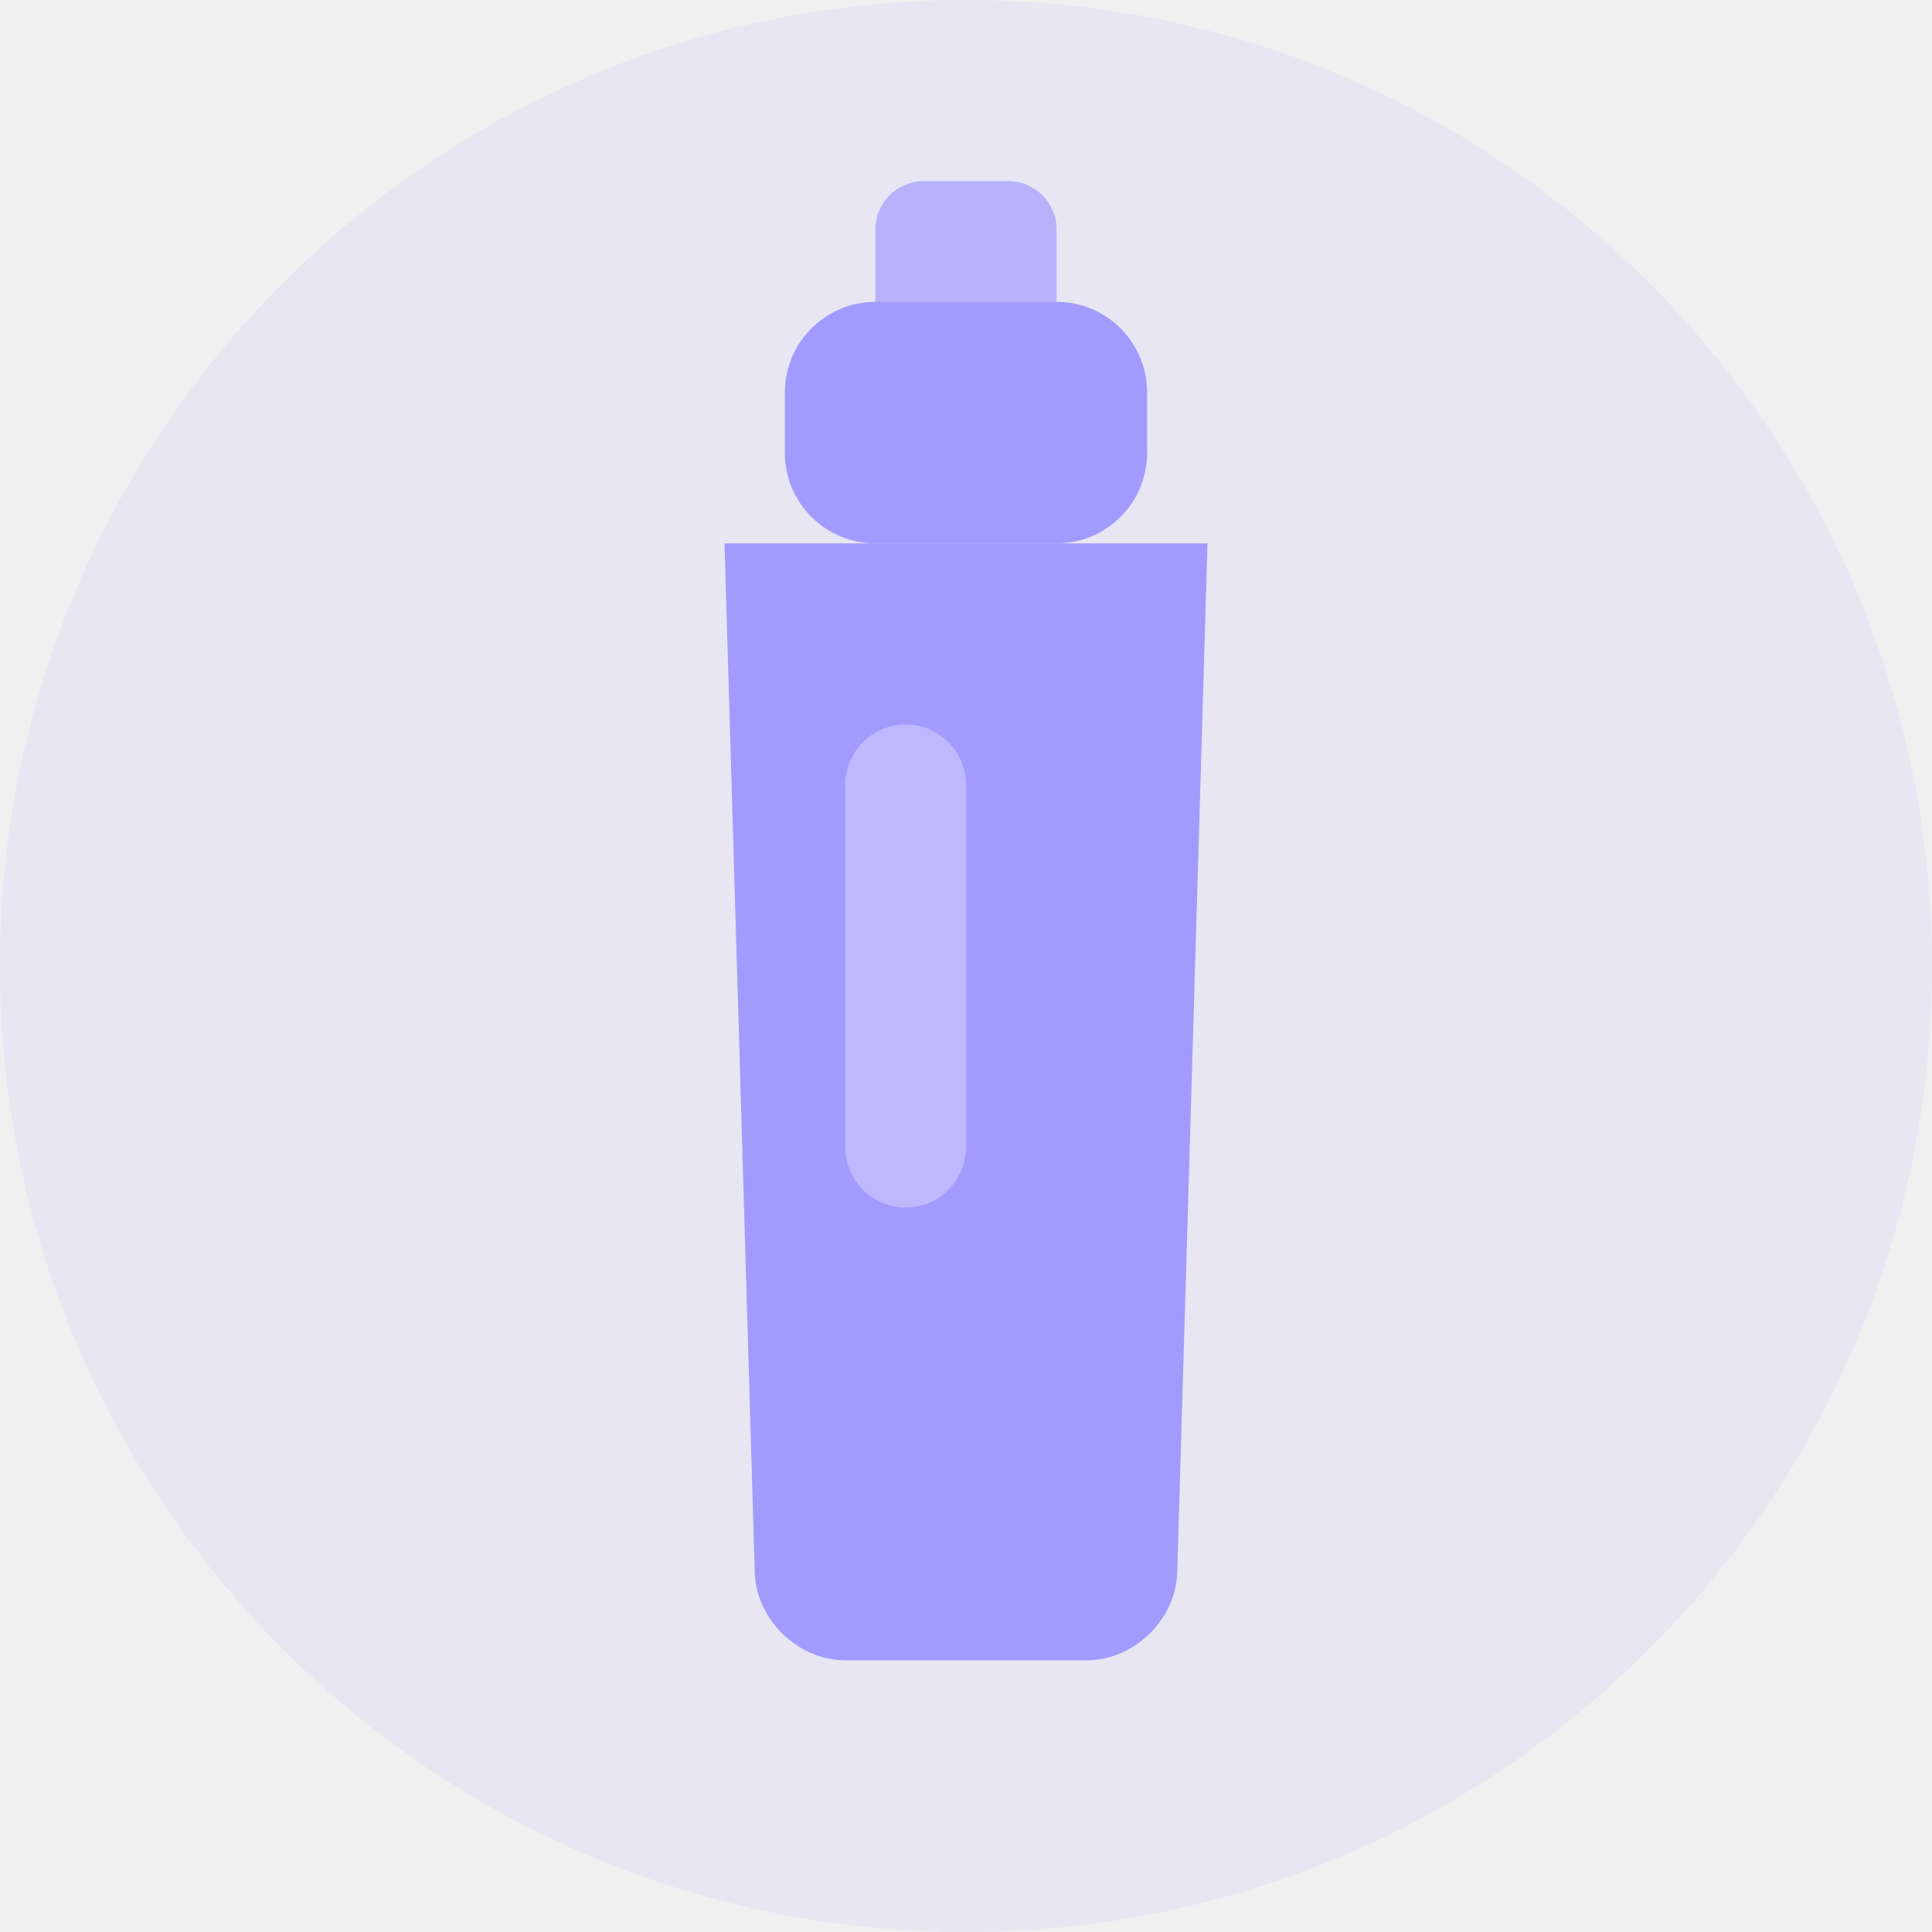
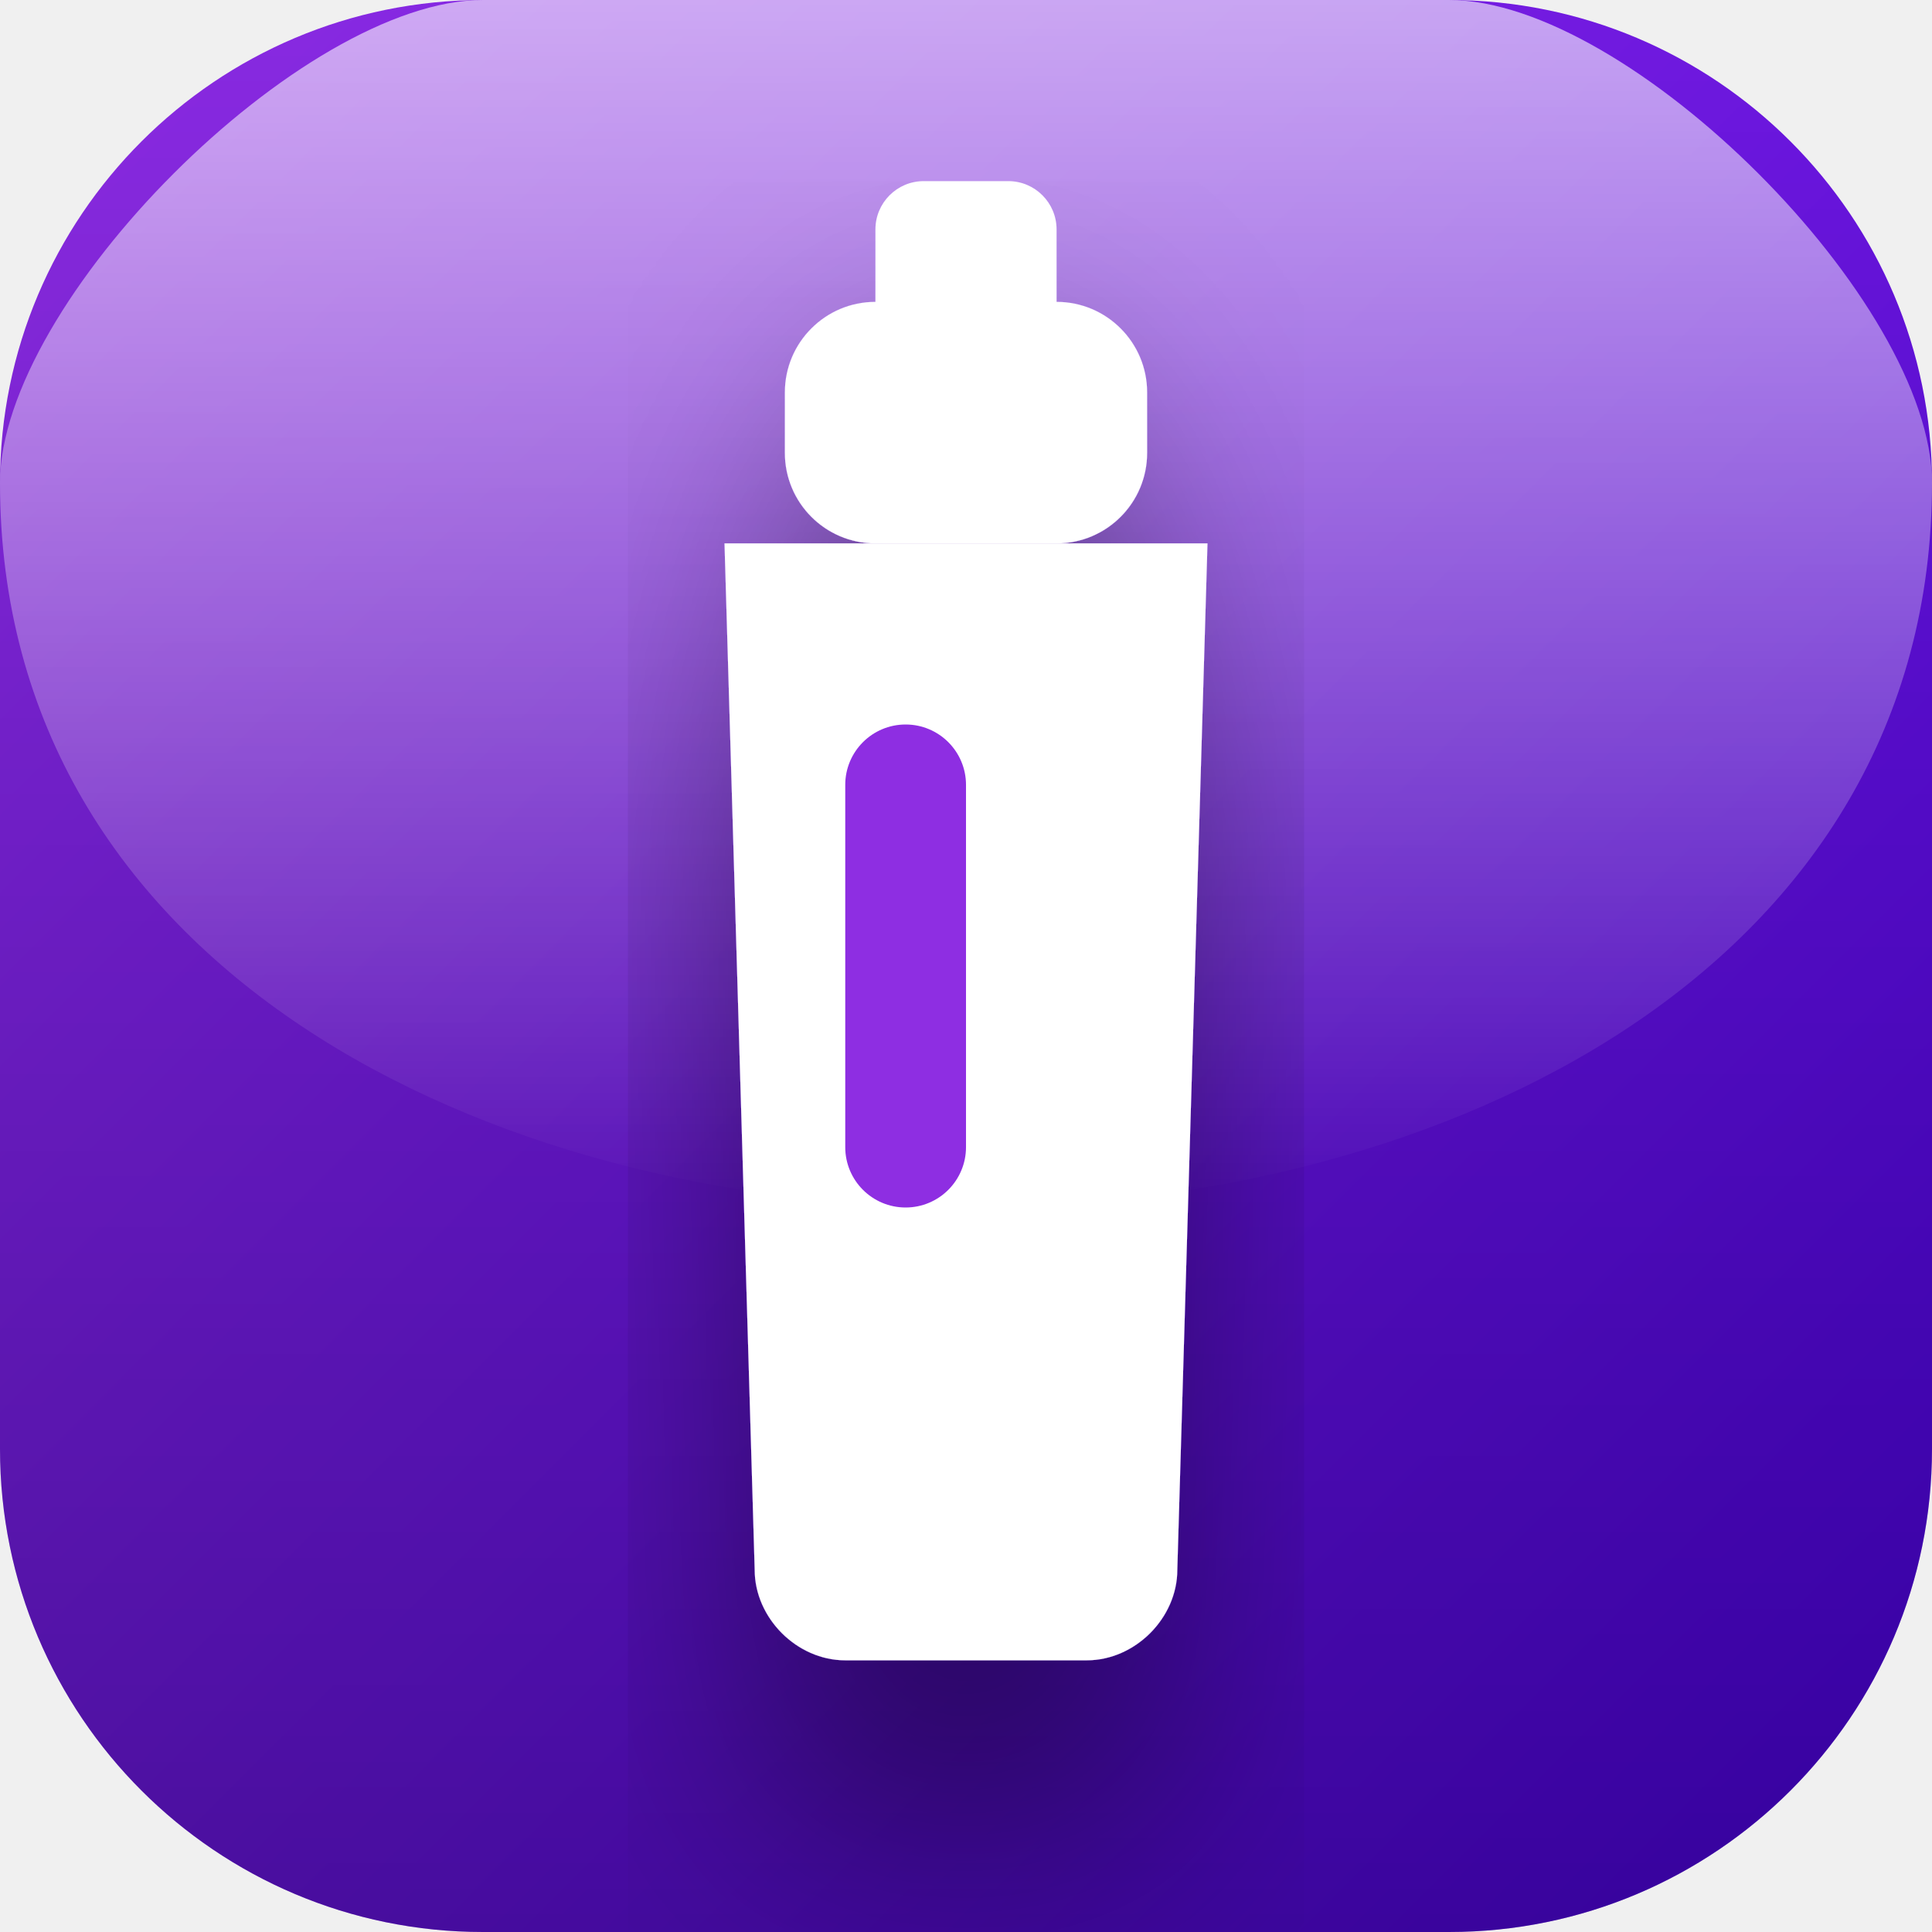
<svg xmlns="http://www.w3.org/2000/svg" viewBox="0 0 32 32" fill="none">
-   <circle cx="16" cy="16" r="16" fill="#A29BFE" opacity="0.12" />
-   <rect x="13" y="5" width="6" height="4" rx="1.5" fill="#A29BFE" />
-   <rect x="14.5" y="3" width="3" height="3" rx="0.8" fill="#A29BFE" opacity="0.7" />
-   <path d="M12 9h8l-.5 17c0 .8-.7 1.5-1.5 1.5h-4c-.8 0-1.5-.7-1.5-1.5L12 9z" fill="#A29BFE" />
-   <rect x="14" y="12" width="2" height="8" rx="1" fill="#fff" opacity="0.3" />
+   <defs>
+     <linearGradient id="bgGrad" x1="0%" y1="0%" x2="100%" y2="100%">
+       <stop offset="0%" stop-color="#8E2DE2" />
+       <stop offset="100%" stop-color="#4A00E0" />
+     </linearGradient>
+     <linearGradient id="glossGrad" x1="0%" y1="0%" x2="0%" y2="100%">
+       <stop offset="0%" stop-color="#ffffff" stop-opacity="0.6" />
+       <stop offset="100%" stop-color="#ffffff" stop-opacity="0.0" />
+     </linearGradient>
+     <linearGradient id="shadowGrad" x1="0%" y1="100%" x2="0%" y2="0%">
+       <stop offset="0%" stop-color="#000000" stop-opacity="0.3" />
+       <stop offset="100%" stop-color="#000000" stop-opacity="0.0" />
+     </linearGradient>
+     <filter id="iconShadow" x="-20%" y="-20%" width="140%" height="140%">
+       <feDropShadow dx="0" dy="3" stdDeviation="2" flood-color="#000000" flood-opacity="0.4" />
+     </filter>
+   </defs>
+   <rect width="100%" height="100%" rx="8" fill="url(#bgGrad)" />
+   <rect width="100%" height="100%" rx="8" fill="url(#shadowGrad)" />
+   <path d="M 0,8 C 0,5 5,0 8,0 L 24,0 C 27,0 32,5 32,8 C 32,16 24,20 16,20 C 8,20 0,16 0,8 Z" fill="url(#glossGrad)" />
+   <g filter="url(#iconShadow)">
+     <rect x="13" y="5" width="6" height="4" rx="1.5" fill="#ffffff" />
+     <rect x="14.5" y="3" width="3" height="3" rx="0.8" fill="#ffffff" />
+     <path d="M12 9h8l-.5 17c0 .8-.7 1.5-1.5 1.5h-4c-.8 0-1.5-.7-1.5-1.5L12 9z" fill="#ffffff" />
+     <rect x="14" y="12" width="2" height="8" rx="1" fill="#8E2DE2" />
+   </g>
</svg>
